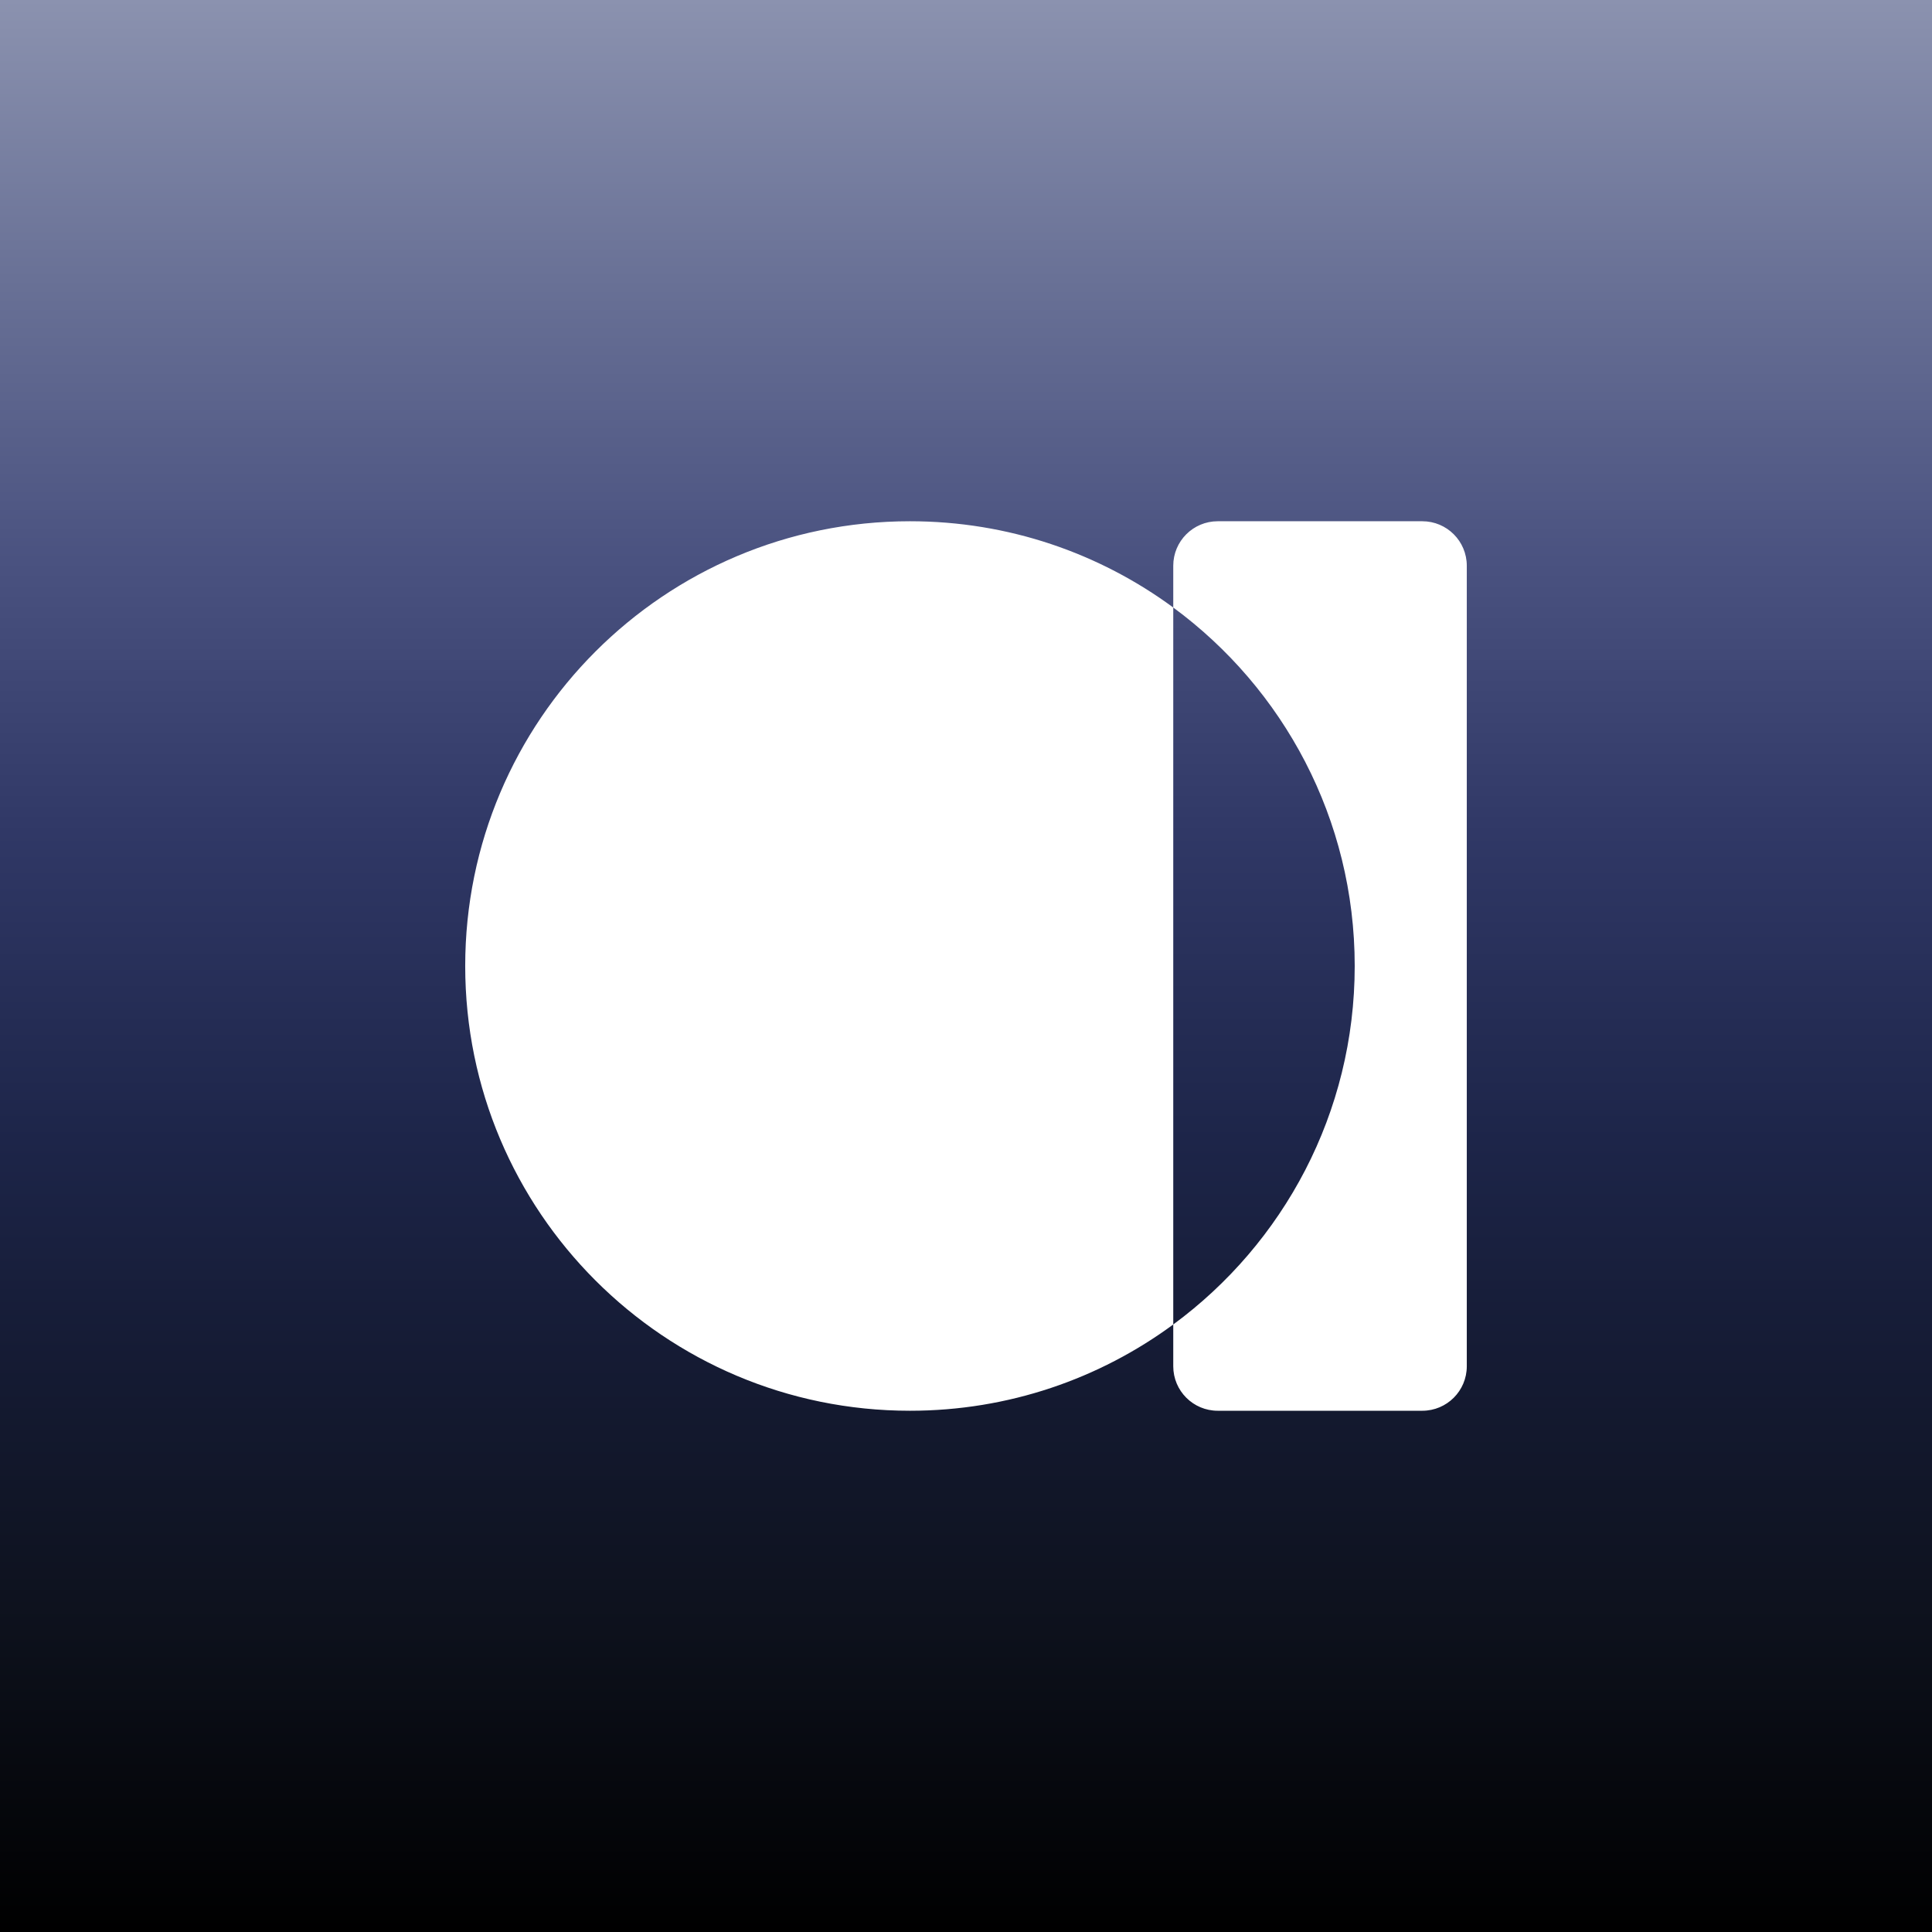
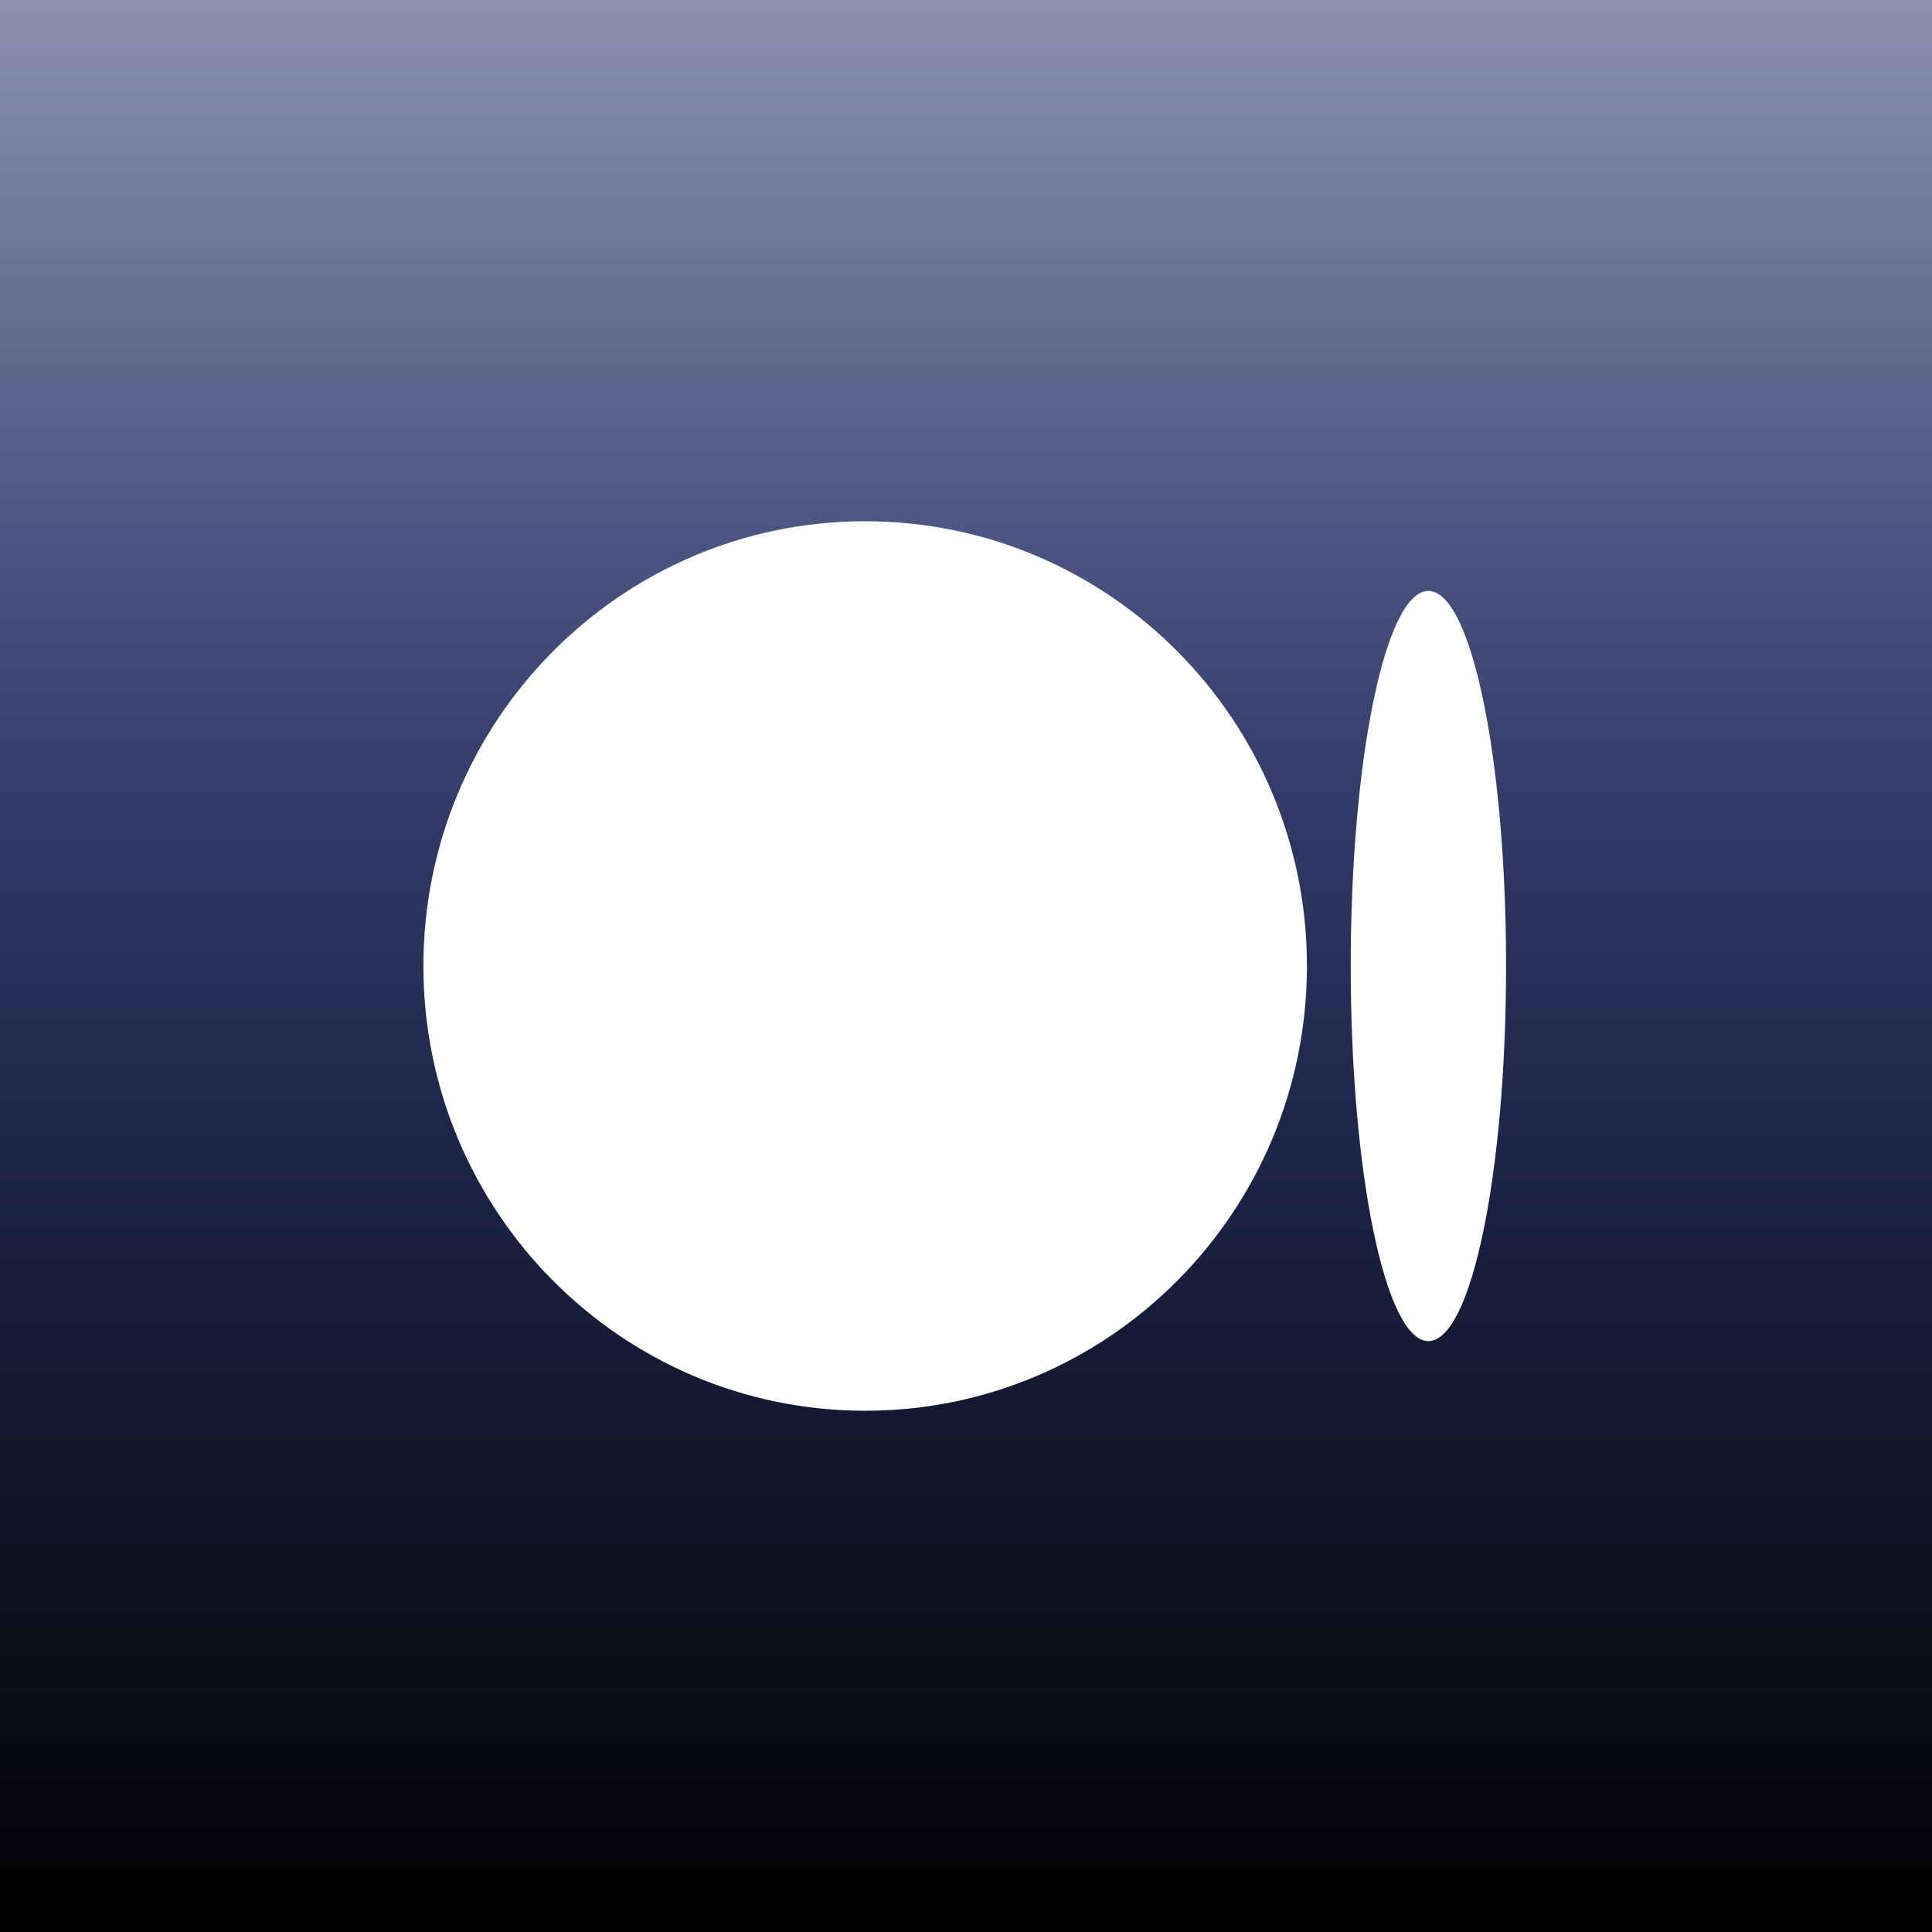
<svg xmlns="http://www.w3.org/2000/svg" width="2172" height="2172" viewBox="0 0 2172 2172" fill="none">
-   <rect width="2172" height="2172" fill="url(#paint0_linear_163_434)" />
-   <path fill-rule="evenodd" clip-rule="evenodd" d="M1023 586C746.858 586 523 809.858 523 1086C523 1362.14 746.858 1586 1023 1586C1133.77 1586 1236.13 1549.98 1319 1489.01V1536C1319 1563.61 1341.39 1586 1369 1586H1599C1626.61 1586 1649 1563.61 1649 1536V636C1649 608.386 1626.61 586 1599 586H1369C1341.39 586 1319 608.386 1319 636V682.99C1236.13 622.022 1133.77 586 1023 586ZM1319 682.99V1489.01C1442.72 1397.99 1523 1251.37 1523 1086C1523 920.629 1442.72 774.009 1319 682.99Z" fill="white" />
+   <rect width="2172" height="2172" fill="url(#paint0_linear_164_641)" />
+   <g clip-path="url(#clip0_164_641)">
+     <path d="M1469.28 1086.01C1469.28 1362.15 1246.92 1586 972.647 1586C698.373 1586 476 1362.1 476 1086.01C476 809.921 698.356 586 972.647 586C1246.94 586 1469.28 809.87 1469.28 1086.01ZM2014.1 1086.01C2014.1 1345.93 1902.92 1556.73 1765.77 1556.73C1628.63 1556.73 1517.45 1345.93 1517.45 1086.01C1517.45 826.084 1628.61 615.289 1765.76 615.289C1902.9 615.289 2014.08 826.016 2014.08 1086.01M2236.94 1086.01C2236.94 1318.84 2197.85 1507.7 2149.61 1507.7C2101.37 1507.7 2062.29 1318.89 2062.29 1086.01C2062.29 853.129 2101.38 664.318 2149.61 664.318C2197.83 664.318 2236.94 853.112 2236.94 1086.01Z" fill="white" />
+   </g>
+   <g clip-path="url(#clip1_164_641)">
+     <path d="M925.508 1086.01C925.508 1362.15 703.152 1586 428.878 1586C154.603 1586 -67.769 1362.1 -67.769 1086.01C-67.769 809.921 154.586 586 428.878 586C703.169 586 925.508 809.87 925.508 1086.01ZM1470.33 1086.01C1470.33 1345.93 1359.15 1556.73 1222 1556.73C1084.86 1556.73 973.681 1345.93 973.681 1086.01C973.681 826.084 1084.84 615.289 1221.99 615.289C1359.13 615.289 1470.31 826.016 1470.31 1086.01M1693.17 1086.01C1693.17 1318.84 1654.08 1507.7 1605.84 1507.7C1557.6 1507.7 1518.52 1318.89 1518.52 1086.01C1518.52 853.129 1557.61 664.318 1605.84 664.318C1654.06 664.318 1693.17 853.112 1693.17 1086.01Z" fill="white" />
+   </g>
  <defs>
-     <linearGradient id="paint0_linear_163_434" x1="1086" y1="0" x2="1086" y2="2172" gradientUnits="userSpaceOnUse">
+     <linearGradient id="paint0_linear_164_641" x1="1086" y1="0" x2="1086" y2="2172" gradientUnits="userSpaceOnUse">
      <stop stop-color="#8B92AF" />
      <stop offset="0.144" stop-color="#697196" />
      <stop offset="0.29" stop-color="#4A5280" />
      <stop offset="0.431" stop-color="#303866" />
      <stop offset="0.59" stop-color="#1D2549" />
      <stop offset="0.702" stop-color="#151B34" />
      <stop offset="0.844" stop-color="#0D111C" />
      <stop offset="1" />
    </linearGradient>
+     <clipPath id="clip0_164_641">
+       <rect width="994.95" height="1000" fill="white" transform="translate(476 586)" />
+     </clipPath>
+     <clipPath id="clip1_164_641">
+       <rect width="224.747" height="1000" fill="white" transform="translate(1470.95 586)" />
+     </clipPath>
  </defs>
</svg>
